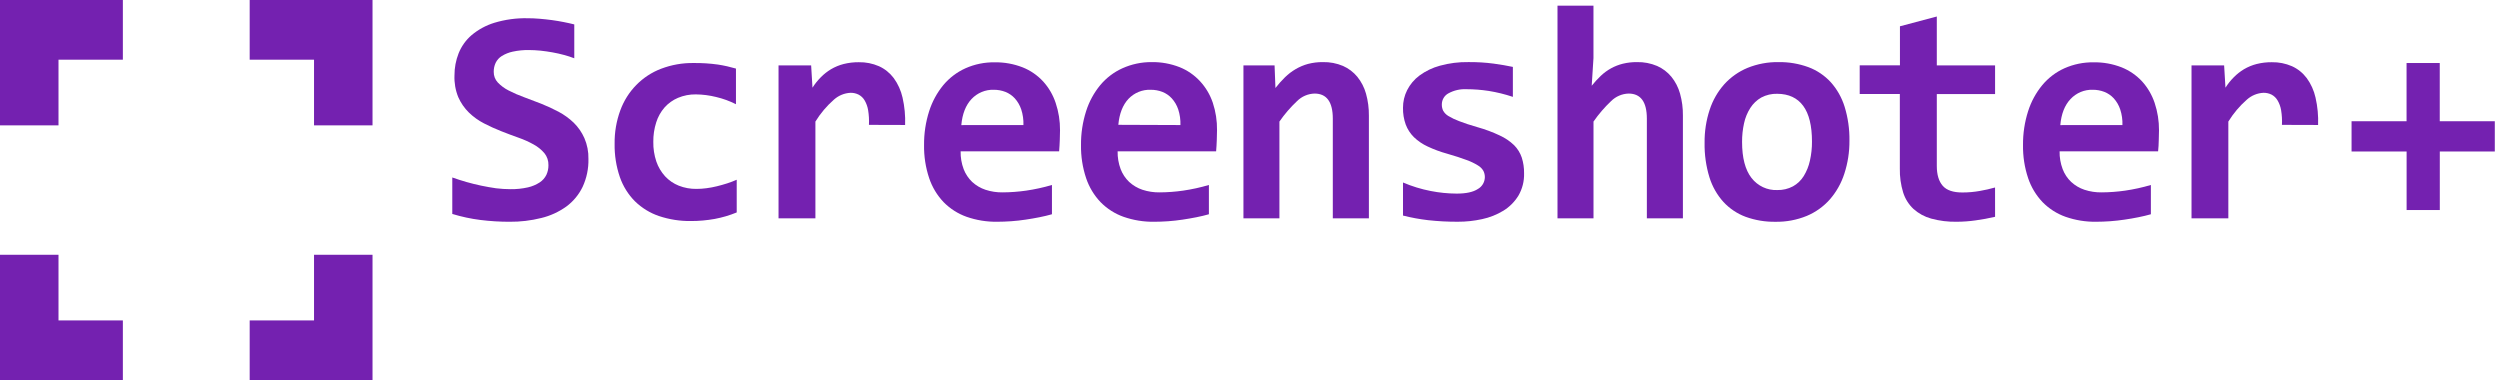
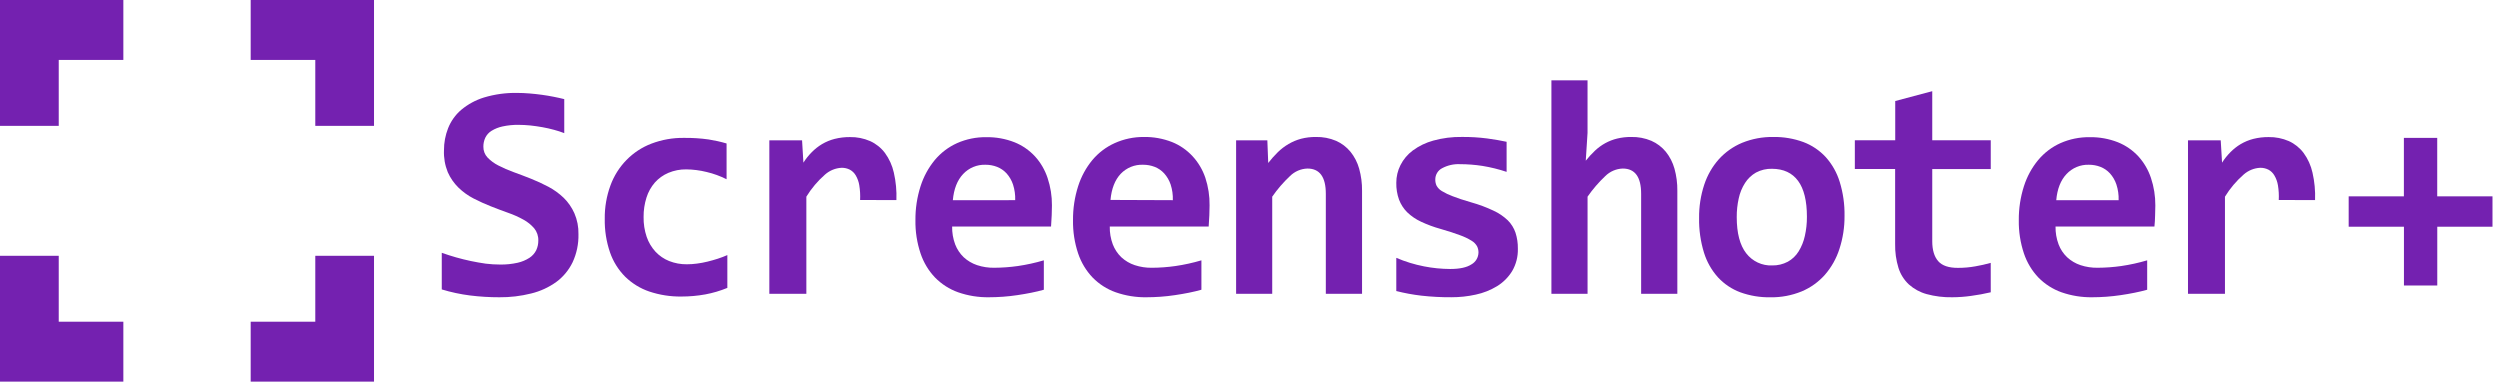
- <svg xmlns="http://www.w3.org/2000/svg" width="250" height="38" viewBox="0 0 250 38" fill="none">
-   <path d="M58.843 15.892C58.866 16.858 58.666 17.817 58.261 18.69C57.883 19.471 57.324 20.145 56.632 20.654C55.876 21.195 55.027 21.584 54.129 21.8C53.096 22.059 52.035 22.185 50.971 22.176C49.99 22.178 49.011 22.117 48.037 21.996C47.086 21.876 46.147 21.674 45.229 21.394V17.747C45.681 17.908 46.15 18.059 46.643 18.2C47.136 18.341 47.629 18.461 48.127 18.567C48.624 18.674 49.117 18.755 49.608 18.828C50.082 18.886 50.559 18.916 51.037 18.917C51.628 18.927 52.217 18.867 52.794 18.737C53.213 18.643 53.612 18.474 53.974 18.239C54.256 18.053 54.485 17.794 54.637 17.489C54.777 17.188 54.848 16.858 54.844 16.525C54.858 16.084 54.714 15.653 54.438 15.314C54.136 14.962 53.773 14.669 53.368 14.449C52.884 14.179 52.379 13.953 51.857 13.771C51.293 13.571 50.716 13.354 50.131 13.123C49.543 12.892 48.967 12.631 48.405 12.341C47.852 12.058 47.342 11.692 46.893 11.257C46.444 10.817 46.082 10.294 45.826 9.715C45.545 9.025 45.416 8.281 45.448 7.534C45.445 6.782 45.585 6.036 45.859 5.338C46.141 4.632 46.587 4.006 47.159 3.515C47.828 2.954 48.6 2.535 49.429 2.28C50.511 1.953 51.637 1.799 52.766 1.824C53.151 1.824 53.55 1.842 53.968 1.876C54.387 1.91 54.801 1.957 55.207 2.011C55.613 2.066 56.008 2.134 56.386 2.209C56.764 2.285 57.112 2.36 57.428 2.441V5.828C57.094 5.699 56.753 5.589 56.407 5.497C56.034 5.395 55.648 5.308 55.25 5.237C54.852 5.165 54.451 5.108 54.048 5.065C53.644 5.026 53.261 5.005 52.899 5.005C52.353 4.995 51.808 5.048 51.275 5.164C50.89 5.245 50.521 5.392 50.184 5.599C49.918 5.762 49.703 6 49.564 6.284C49.434 6.566 49.368 6.874 49.373 7.185C49.366 7.58 49.512 7.962 49.779 8.248C50.091 8.574 50.455 8.844 50.856 9.045C51.347 9.3 51.853 9.521 52.373 9.707C52.94 9.912 53.52 10.133 54.114 10.369C54.708 10.606 55.289 10.874 55.855 11.174C56.409 11.468 56.92 11.838 57.374 12.273C57.82 12.712 58.181 13.232 58.437 13.808C58.721 14.463 58.86 15.175 58.843 15.892Z" fill="#7421B0" />
-   <path d="M73.672 21.243C72.964 21.535 72.228 21.752 71.476 21.892C70.692 22.033 69.898 22.104 69.102 22.103C68.015 22.119 66.933 21.95 65.9 21.605C65.002 21.301 64.181 20.798 63.497 20.131C62.82 19.451 62.303 18.622 61.986 17.708C61.619 16.635 61.441 15.504 61.462 14.368C61.447 13.232 61.639 12.104 62.029 11.041C62.377 10.087 62.921 9.221 63.626 8.502C64.331 7.783 65.18 7.227 66.114 6.873C67.15 6.48 68.248 6.286 69.352 6.302C70.173 6.292 70.994 6.344 71.808 6.458C72.412 6.552 73.009 6.686 73.596 6.857V10.421C72.964 10.102 72.298 9.86 71.612 9.699C70.948 9.534 70.268 9.446 69.584 9.439C68.972 9.429 68.364 9.547 67.797 9.785C67.286 10.001 66.827 10.329 66.454 10.746C66.076 11.181 65.792 11.691 65.619 12.245C65.421 12.869 65.324 13.522 65.331 14.178C65.318 14.849 65.421 15.517 65.634 16.152C65.823 16.703 66.123 17.208 66.513 17.635C66.895 18.044 67.36 18.362 67.876 18.567C68.44 18.789 69.041 18.899 69.646 18.89C69.979 18.89 70.311 18.867 70.641 18.823C70.994 18.778 71.343 18.713 71.688 18.627C72.038 18.541 72.383 18.445 72.722 18.335C73.062 18.226 73.379 18.104 73.672 17.973V21.243Z" fill="#7421B0" />
-   <path d="M86.895 12.487C86.919 11.998 86.892 11.508 86.814 11.026C86.758 10.675 86.638 10.338 86.459 10.033C86.316 9.79 86.109 9.592 85.861 9.462C85.61 9.337 85.332 9.274 85.052 9.28C84.446 9.309 83.867 9.545 83.408 9.95C82.68 10.585 82.051 11.329 81.541 12.156V21.832H77.854V6.542H81.115L81.248 8.769C81.486 8.392 81.765 8.042 82.08 7.727C82.386 7.416 82.729 7.146 83.101 6.922C83.496 6.69 83.921 6.514 84.363 6.401C84.86 6.277 85.37 6.217 85.882 6.222C86.573 6.208 87.258 6.344 87.894 6.62C88.475 6.882 88.982 7.289 89.37 7.803C89.796 8.387 90.098 9.055 90.256 9.765C90.46 10.66 90.546 11.579 90.511 12.498L86.895 12.487Z" fill="#7421B0" />
-   <path d="M106.002 13.026C106.002 13.276 105.994 13.602 105.979 14.003C105.963 14.404 105.943 14.784 105.912 15.131H96.062C96.05 15.737 96.152 16.341 96.363 16.908C96.55 17.396 96.843 17.836 97.218 18.195C97.603 18.547 98.055 18.813 98.546 18.976C99.101 19.159 99.681 19.247 100.264 19.237C101.047 19.233 101.828 19.175 102.603 19.065C103.479 18.938 104.345 18.748 105.195 18.497V21.425C104.812 21.535 104.394 21.634 103.941 21.725C103.488 21.815 103.026 21.895 102.555 21.964C102.085 22.035 101.607 22.09 101.125 22.123C100.642 22.157 100.175 22.175 99.723 22.175C98.682 22.192 97.645 22.024 96.659 21.68C95.795 21.374 95.01 20.873 94.361 20.214C93.711 19.532 93.218 18.712 92.916 17.812C92.561 16.747 92.388 15.628 92.406 14.503C92.395 13.353 92.568 12.21 92.916 11.116C93.22 10.163 93.7 9.279 94.331 8.511C94.938 7.786 95.697 7.21 96.552 6.826C97.47 6.419 98.462 6.217 99.463 6.232C100.422 6.215 101.375 6.387 102.271 6.737C103.046 7.047 103.743 7.527 104.314 8.144C104.876 8.763 105.303 9.496 105.568 10.296C105.862 11.174 106.009 12.097 106.002 13.026V13.026ZM102.343 12.505C102.361 11.975 102.287 11.445 102.123 10.942C101.986 10.533 101.768 10.156 101.482 9.837C101.219 9.551 100.896 9.329 100.538 9.188C100.168 9.046 99.776 8.975 99.381 8.977C98.966 8.964 98.554 9.039 98.17 9.199C97.786 9.359 97.439 9.599 97.152 9.905C96.573 10.52 96.233 11.388 96.131 12.51L102.343 12.505Z" fill="#7421B0" />
-   <path d="M121.702 13.026C121.702 13.276 121.694 13.602 121.679 14.003C121.663 14.404 121.643 14.785 121.612 15.131H111.762C111.75 15.738 111.852 16.341 112.063 16.908C112.25 17.397 112.543 17.837 112.918 18.195C113.303 18.547 113.755 18.813 114.246 18.977C114.801 19.159 115.382 19.247 115.965 19.237C116.746 19.233 117.527 19.176 118.301 19.065C119.176 18.938 120.041 18.748 120.89 18.497V21.425C120.507 21.535 120.089 21.635 119.636 21.725C119.183 21.815 118.721 21.895 118.25 21.965C117.777 22.035 117.302 22.09 116.82 22.124C116.337 22.157 115.87 22.176 115.418 22.176C114.376 22.192 113.34 22.025 112.354 21.681C111.49 21.375 110.704 20.874 110.056 20.214C109.406 19.532 108.913 18.712 108.611 17.812C108.256 16.747 108.083 15.628 108.1 14.503C108.09 13.354 108.263 12.21 108.611 11.117C108.913 10.163 109.394 9.278 110.026 8.511C110.632 7.787 111.39 7.211 112.244 6.826C113.16 6.414 114.151 6.204 115.153 6.211C116.112 6.195 117.065 6.366 117.961 6.716C118.735 7.026 119.433 7.506 120.004 8.123C120.574 8.74 121.009 9.474 121.28 10.275C121.573 11.161 121.716 12.091 121.702 13.026V13.026ZM118.043 12.505C118.061 11.975 117.987 11.446 117.823 10.942C117.686 10.532 117.467 10.156 117.18 9.838C116.918 9.551 116.596 9.329 116.238 9.189C115.867 9.046 115.474 8.975 115.079 8.978C114.667 8.961 114.256 9.032 113.873 9.187C113.49 9.342 113.143 9.577 112.855 9.877C112.276 10.491 111.935 11.36 111.833 12.482L118.043 12.505Z" fill="#7421B0" />
-   <path d="M133.281 21.832V11.87C133.281 10.195 132.671 9.357 131.453 9.356C130.799 9.375 130.175 9.643 129.706 10.109C129.049 10.726 128.458 11.412 127.942 12.156V21.832H124.344V6.542H127.457L127.544 8.801C127.837 8.423 128.155 8.065 128.496 7.73C128.819 7.414 129.178 7.14 129.566 6.912C129.955 6.684 130.371 6.509 130.804 6.391C131.291 6.266 131.791 6.205 132.293 6.211C132.981 6.195 133.666 6.326 134.302 6.594C134.854 6.838 135.344 7.209 135.732 7.678C136.132 8.173 136.427 8.747 136.6 9.364C136.8 10.08 136.897 10.823 136.889 11.568V21.832H133.281Z" fill="#7421B0" />
-   <path d="M152.407 17.333C152.43 18.117 152.234 18.891 151.841 19.566C151.463 20.181 150.947 20.697 150.337 21.071C149.679 21.47 148.961 21.755 148.212 21.913C147.415 22.089 146.602 22.176 145.787 22.173C144.791 22.179 143.797 22.127 142.807 22.017C141.962 21.919 141.125 21.765 140.3 21.556V18.25C141.19 18.631 142.117 18.915 143.065 19.099C143.922 19.268 144.793 19.356 145.667 19.36C146.611 19.36 147.316 19.209 147.783 18.901C147.993 18.785 148.168 18.614 148.292 18.405C148.415 18.197 148.482 17.959 148.486 17.716C148.487 17.496 148.436 17.278 148.337 17.083C148.202 16.855 148.011 16.667 147.783 16.536C147.422 16.315 147.04 16.134 146.642 15.994C146.148 15.806 145.504 15.598 144.709 15.368C144.044 15.185 143.395 14.946 142.769 14.652C142.261 14.42 141.795 14.103 141.39 13.714C141.032 13.36 140.753 12.931 140.573 12.456C140.381 11.919 140.288 11.35 140.3 10.778C140.297 10.166 140.439 9.562 140.713 9.017C141.006 8.438 141.428 7.938 141.944 7.555C142.561 7.104 143.253 6.77 143.987 6.571C144.919 6.314 145.883 6.192 146.849 6.209C147.687 6.202 148.525 6.252 149.356 6.36C150.081 6.459 150.727 6.571 151.287 6.691V9.687C150.5 9.423 149.694 9.225 148.876 9.093C148.137 8.979 147.39 8.921 146.642 8.921C146.021 8.89 145.404 9.03 144.855 9.327C144.651 9.432 144.48 9.594 144.361 9.793C144.243 9.993 144.181 10.222 144.183 10.455C144.179 10.669 144.225 10.88 144.316 11.072C144.44 11.288 144.616 11.467 144.827 11.594C145.173 11.802 145.538 11.976 145.917 12.115C146.383 12.3 147 12.504 147.768 12.724C148.525 12.935 149.263 13.211 149.974 13.547C150.502 13.787 150.987 14.114 151.409 14.517C151.754 14.863 152.016 15.285 152.175 15.752C152.338 16.262 152.416 16.796 152.407 17.333V17.333Z" fill="#7421B0" />
-   <path d="M164.686 21.832V11.87C164.686 10.195 164.077 9.357 162.858 9.356C162.204 9.376 161.581 9.644 161.111 10.109C160.456 10.727 159.866 11.413 159.35 12.156V21.832H155.75V0.568H159.347V5.805L159.171 8.574C159.455 8.22 159.762 7.885 160.09 7.574C160.399 7.283 160.742 7.032 161.111 6.829C161.484 6.625 161.88 6.471 162.291 6.37C162.75 6.26 163.221 6.206 163.693 6.211C164.383 6.194 165.069 6.325 165.707 6.594C166.261 6.837 166.751 7.208 167.14 7.678C167.539 8.173 167.834 8.747 168.005 9.364C168.204 10.08 168.301 10.823 168.291 11.568V21.832H164.686Z" fill="#7421B0" />
-   <path d="M184.944 14.068C184.954 15.191 184.781 16.307 184.433 17.372C184.128 18.319 183.636 19.192 182.988 19.938C182.348 20.659 181.557 21.224 180.675 21.592C179.681 21.998 178.617 22.197 177.547 22.178C176.533 22.195 175.524 22.028 174.567 21.683C173.724 21.371 172.964 20.862 172.346 20.198C171.707 19.491 171.228 18.649 170.944 17.731C170.602 16.614 170.438 15.447 170.459 14.277C170.446 13.152 170.618 12.032 170.97 10.966C171.279 10.024 171.776 9.158 172.43 8.423C173.078 7.712 173.87 7.154 174.751 6.789C175.737 6.39 176.79 6.194 177.851 6.211C178.87 6.194 179.884 6.366 180.843 6.716C181.689 7.032 182.451 7.544 183.07 8.212C183.706 8.921 184.182 9.764 184.464 10.682C184.8 11.777 184.962 12.921 184.944 14.068ZM181.198 14.16C181.198 12.572 180.905 11.381 180.32 10.585C179.734 9.79 178.871 9.388 177.731 9.379C177.173 9.362 176.62 9.491 176.125 9.754C175.683 10.006 175.308 10.364 175.032 10.796C174.734 11.262 174.522 11.78 174.406 12.323C174.27 12.935 174.204 13.561 174.207 14.188C174.207 15.784 174.521 16.986 175.149 17.794C175.455 18.19 175.849 18.506 176.297 18.716C176.746 18.927 177.237 19.026 177.731 19.005C178.275 19.018 178.813 18.891 179.296 18.635C179.734 18.393 180.104 18.041 180.371 17.611C180.663 17.137 180.873 16.616 180.991 16.069C181.133 15.442 181.203 14.8 181.198 14.157V14.16Z" fill="#7421B0" />
-   <path d="M199.508 21.68C198.859 21.831 198.205 21.951 197.547 22.04C196.926 22.128 196.3 22.173 195.673 22.175C194.811 22.193 193.952 22.087 193.119 21.86C192.465 21.681 191.86 21.352 191.35 20.896C190.871 20.448 190.515 19.881 190.316 19.25C190.08 18.477 189.968 17.672 189.984 16.863V9.402H185.97V6.536H189.994V2.628L193.681 1.651V6.541H199.508V9.407H193.681V16.598C193.681 17.466 193.878 18.126 194.271 18.577C194.664 19.029 195.323 19.252 196.247 19.247C196.826 19.248 197.403 19.198 197.973 19.096C198.489 19.007 199.001 18.892 199.505 18.749L199.508 21.68Z" fill="#7421B0" />
-   <path d="M215.9 13.026C215.9 13.276 215.892 13.602 215.877 14.003C215.877 14.404 215.841 14.784 215.81 15.131H205.96C205.948 15.738 206.052 16.341 206.264 16.908C206.449 17.398 206.742 17.838 207.119 18.195C207.502 18.547 207.954 18.814 208.444 18.976C208.999 19.159 209.579 19.247 210.162 19.237C210.945 19.233 211.726 19.175 212.501 19.065C213.375 18.938 214.24 18.748 215.088 18.497V21.425C214.705 21.535 214.289 21.634 213.834 21.725C213.38 21.816 212.92 21.897 212.45 21.964C211.98 22.032 211.5 22.09 211.018 22.123C210.535 22.157 210.07 22.175 209.619 22.175C208.577 22.192 207.54 22.024 206.555 21.68C205.69 21.374 204.905 20.873 204.257 20.214C203.607 19.531 203.114 18.711 202.812 17.812C202.456 16.747 202.284 15.628 202.301 14.503C202.291 13.353 202.463 12.21 202.812 11.116C203.115 10.163 203.596 9.278 204.229 8.511C204.834 7.786 205.593 7.209 206.447 6.826C207.366 6.419 208.359 6.217 209.361 6.232C210.32 6.215 211.273 6.387 212.169 6.737C212.943 7.048 213.64 7.528 214.212 8.144C214.772 8.764 215.199 9.497 215.466 10.296C215.759 11.175 215.906 12.098 215.9 13.026ZM212.243 12.505C212.262 11.975 212.187 11.445 212.021 10.942C211.885 10.532 211.667 10.156 211.38 9.837C211.118 9.551 210.795 9.329 210.436 9.188C210.066 9.046 209.674 8.974 209.279 8.977C208.865 8.964 208.452 9.039 208.069 9.199C207.685 9.359 207.339 9.599 207.053 9.905C206.47 10.52 206.128 11.39 206.031 12.51L212.243 12.505Z" fill="#7421B0" />
-   <path d="M228.194 12.487C228.219 11.998 228.191 11.508 228.112 11.026C228.055 10.674 227.933 10.337 227.752 10.033C227.609 9.79 227.403 9.593 227.157 9.462C226.904 9.337 226.626 9.275 226.345 9.28C225.739 9.309 225.16 9.545 224.701 9.95C223.973 10.585 223.344 11.329 222.834 12.156V21.832H219.152V6.542H222.413L222.546 8.769C222.784 8.392 223.063 8.042 223.378 7.727C223.684 7.416 224.027 7.146 224.399 6.922C224.794 6.69 225.219 6.515 225.661 6.401C226.158 6.277 226.668 6.217 227.18 6.222C227.871 6.208 228.558 6.344 229.194 6.62C229.775 6.882 230.281 7.289 230.668 7.803C231.095 8.386 231.397 9.054 231.554 9.765C231.759 10.66 231.844 11.579 231.809 12.498L228.194 12.487Z" fill="#7421B0" />
-   <path d="M243.98 15.149V21.003H240.661V15.149H235.156V12.124H240.656V6.302H243.975V12.124H249.48V15.149H243.98Z" fill="#7421B0" />
+ <svg xmlns="http://www.w3.org/2000/svg" width="249" height="38" viewBox="0 0 249 38" fill="none">
+   <path d="M57.614 23.324C57.637 24.29 57.438 25.248 57.032 26.122C56.654 26.902 56.095 27.577 55.403 28.086C54.648 28.627 53.798 29.015 52.901 29.232C51.867 29.491 50.806 29.617 49.742 29.607C48.762 29.609 47.782 29.549 46.809 29.428C45.858 29.307 44.918 29.106 44 28.826V25.178C44.452 25.34 44.922 25.491 45.414 25.632C45.907 25.773 46.4 25.892 46.898 25.999C47.396 26.106 47.889 26.187 48.379 26.26C48.853 26.318 49.331 26.348 49.809 26.348C50.399 26.359 50.989 26.298 51.565 26.168C51.984 26.074 52.383 25.906 52.745 25.671C53.027 25.485 53.256 25.226 53.409 24.921C53.549 24.619 53.62 24.29 53.616 23.957C53.63 23.516 53.485 23.085 53.21 22.745C52.907 22.393 52.545 22.1 52.14 21.88C51.656 21.611 51.15 21.384 50.628 21.203C50.064 21.002 49.487 20.786 48.902 20.554C48.315 20.323 47.738 20.062 47.176 19.773C46.623 19.489 46.114 19.124 45.665 18.689C45.216 18.249 44.853 17.726 44.597 17.147C44.317 16.457 44.188 15.712 44.22 14.966C44.217 14.214 44.356 13.468 44.631 12.77C44.912 12.063 45.358 11.437 45.93 10.946C46.6 10.386 47.371 9.966 48.2 9.711C49.283 9.385 50.408 9.231 51.537 9.255C51.923 9.255 52.321 9.274 52.74 9.308C53.159 9.341 53.572 9.388 53.978 9.443C54.384 9.498 54.78 9.565 55.158 9.641C55.536 9.717 55.883 9.792 56.2 9.873V13.26C55.865 13.131 55.524 13.02 55.178 12.929C54.805 12.826 54.42 12.739 54.022 12.668C53.623 12.597 53.222 12.54 52.819 12.496C52.416 12.457 52.033 12.436 51.67 12.436C51.125 12.426 50.58 12.479 50.046 12.595C49.661 12.677 49.293 12.824 48.956 13.03C48.69 13.194 48.474 13.432 48.336 13.716C48.205 13.997 48.14 14.306 48.144 14.617C48.138 15.012 48.283 15.393 48.55 15.68C48.862 16.006 49.227 16.276 49.627 16.477C50.118 16.731 50.625 16.952 51.144 17.139C51.711 17.344 52.291 17.564 52.885 17.8C53.479 18.037 54.061 18.306 54.627 18.605C55.18 18.899 55.691 19.269 56.146 19.705C56.592 20.143 56.952 20.664 57.208 21.239C57.493 21.895 57.631 22.607 57.614 23.324Z" fill="#7421B0" />
+   <path d="M72.444 28.674C71.735 28.966 70.999 29.184 70.248 29.323C69.464 29.465 68.669 29.535 67.873 29.534C66.786 29.55 65.704 29.382 64.671 29.037C63.773 28.733 62.953 28.229 62.269 27.562C61.591 26.882 61.074 26.053 60.757 25.139C60.39 24.066 60.213 22.936 60.234 21.799C60.218 20.664 60.41 19.536 60.8 18.473C61.148 17.519 61.693 16.653 62.398 15.934C63.103 15.214 63.951 14.659 64.886 14.304C65.921 13.912 67.019 13.718 68.123 13.734C68.945 13.723 69.766 13.776 70.58 13.89C71.183 13.984 71.78 14.117 72.367 14.289V17.852C71.735 17.534 71.07 17.292 70.383 17.131C69.719 16.965 69.039 16.878 68.356 16.87C67.743 16.861 67.135 16.979 66.568 17.217C66.057 17.433 65.598 17.761 65.225 18.178C64.848 18.613 64.563 19.123 64.39 19.676C64.193 20.3 64.095 20.953 64.102 21.609C64.09 22.28 64.192 22.949 64.406 23.584C64.595 24.135 64.894 24.64 65.284 25.066C65.666 25.475 66.132 25.794 66.647 25.999C67.212 26.221 67.812 26.331 68.417 26.322C68.75 26.322 69.083 26.299 69.413 26.254C69.765 26.21 70.115 26.144 70.46 26.059C70.809 25.973 71.154 25.877 71.494 25.767C71.833 25.658 72.15 25.535 72.444 25.405V28.674Z" fill="#7421B0" />
+   <path d="M85.667 19.919C85.691 19.43 85.663 18.94 85.585 18.457C85.53 18.106 85.409 17.769 85.23 17.465C85.087 17.221 84.88 17.023 84.633 16.894C84.381 16.768 84.104 16.706 83.823 16.712C83.217 16.741 82.638 16.977 82.179 17.381C81.451 18.016 80.822 18.76 80.313 19.588V29.264H76.626V13.974H79.886L80.019 16.201C80.258 15.823 80.537 15.474 80.851 15.159C81.157 14.848 81.5 14.577 81.873 14.354C82.267 14.121 82.692 13.946 83.134 13.833C83.631 13.709 84.141 13.649 84.653 13.653C85.344 13.64 86.029 13.776 86.665 14.052C87.246 14.314 87.754 14.721 88.141 15.235C88.567 15.818 88.869 16.486 89.027 17.196C89.232 18.091 89.318 19.011 89.282 19.929L85.667 19.919Z" fill="#7421B0" />
+   <path d="M104.773 20.458C104.773 20.708 104.765 21.033 104.75 21.434C104.735 21.836 104.714 22.216 104.684 22.563H94.833C94.821 23.169 94.923 23.772 95.134 24.339C95.322 24.828 95.614 25.268 95.99 25.626C96.374 25.978 96.826 26.244 97.317 26.408C97.872 26.591 98.453 26.679 99.036 26.668C99.818 26.664 100.6 26.607 101.375 26.497C102.25 26.369 103.116 26.18 103.966 25.928V28.857C103.583 28.966 103.165 29.066 102.713 29.156C102.26 29.247 101.798 29.327 101.326 29.396C100.856 29.466 100.379 29.521 99.896 29.555C99.414 29.589 98.947 29.607 98.495 29.607C97.453 29.623 96.416 29.456 95.431 29.112C94.566 28.806 93.781 28.304 93.133 27.645C92.483 26.964 91.989 26.143 91.688 25.243C91.332 24.179 91.159 23.059 91.177 21.935C91.166 20.785 91.339 19.641 91.688 18.548C91.991 17.595 92.471 16.711 93.102 15.943C93.709 15.218 94.468 14.642 95.323 14.257C96.241 13.851 97.234 13.649 98.234 13.663C99.193 13.647 100.147 13.818 101.043 14.169C101.817 14.478 102.514 14.959 103.085 15.575C103.648 16.194 104.075 16.928 104.339 17.727C104.634 18.606 104.78 19.529 104.773 20.458ZM101.114 19.936C101.133 19.406 101.058 18.877 100.895 18.373C100.758 17.964 100.539 17.588 100.254 17.269C99.991 16.983 99.668 16.761 99.309 16.62C98.939 16.478 98.547 16.406 98.152 16.409C97.738 16.395 97.325 16.471 96.941 16.63C96.557 16.79 96.21 17.031 95.923 17.337C95.345 17.951 95.004 18.82 94.902 19.942L101.114 19.936Z" fill="#7421B0" />
+   <path d="M120.473 20.458C120.473 20.708 120.465 21.034 120.45 21.435C120.435 21.836 120.414 22.216 120.384 22.563H110.533C110.521 23.169 110.623 23.773 110.834 24.34C111.022 24.828 111.314 25.268 111.69 25.627C112.074 25.979 112.526 26.245 113.018 26.408C113.572 26.591 114.153 26.679 114.736 26.669C115.518 26.665 116.298 26.607 117.072 26.497C117.947 26.37 118.812 26.18 119.661 25.929V28.857C119.278 28.966 118.86 29.066 118.407 29.157C117.955 29.247 117.493 29.327 117.021 29.396C116.549 29.467 116.074 29.521 115.591 29.555C115.109 29.589 114.641 29.607 114.189 29.607C113.148 29.624 112.111 29.456 111.126 29.112C110.261 28.807 109.475 28.305 108.828 27.646C108.178 26.964 107.684 26.144 107.382 25.244C107.027 24.179 106.854 23.06 106.872 21.935C106.861 20.785 107.034 19.642 107.382 18.548C107.685 17.595 108.165 16.71 108.797 15.943C109.404 15.219 110.162 14.643 111.016 14.258C111.932 13.845 112.923 13.636 113.924 13.643C114.883 13.626 115.837 13.798 116.733 14.148C117.507 14.458 118.204 14.938 118.775 15.555C119.346 16.172 119.781 16.905 120.052 17.707C120.344 18.593 120.487 19.523 120.473 20.458ZM116.814 19.937C116.833 19.407 116.758 18.877 116.595 18.374C116.457 17.964 116.238 17.588 115.951 17.269C115.69 16.983 115.367 16.761 115.009 16.62C114.639 16.478 114.246 16.406 113.85 16.409C113.438 16.392 113.028 16.464 112.645 16.618C112.262 16.773 111.915 17.008 111.626 17.308C111.047 17.923 110.707 18.791 110.605 19.913L116.814 19.937Z" fill="#7421B0" />
+   <path d="M132.052 29.264V19.301C132.052 17.627 131.443 16.789 130.224 16.787C129.57 16.806 128.947 17.075 128.478 17.54C127.821 18.158 127.229 18.844 126.713 19.588V29.264H123.116V13.974H126.228L126.315 16.233C126.609 15.854 126.927 15.496 127.267 15.162C127.59 14.846 127.95 14.571 128.337 14.344C128.726 14.116 129.142 13.941 129.575 13.823C130.062 13.697 130.562 13.637 131.064 13.643C131.753 13.627 132.437 13.757 133.073 14.026C133.626 14.27 134.115 14.64 134.503 15.11C134.903 15.604 135.199 16.178 135.371 16.795C135.571 17.512 135.669 18.254 135.66 18.999V29.264H132.052Z" fill="#7421B0" />
+   <path d="M151.179 24.765C151.202 25.549 151.005 26.323 150.612 26.997C150.234 27.613 149.719 28.129 149.108 28.503C148.451 28.902 147.733 29.186 146.984 29.344C146.187 29.52 145.374 29.608 144.558 29.605C143.563 29.611 142.568 29.559 141.578 29.449C140.734 29.351 139.896 29.197 139.071 28.988V25.681C139.961 26.062 140.888 26.347 141.836 26.531C142.694 26.7 143.565 26.787 144.438 26.791C145.383 26.791 146.088 26.64 146.555 26.333C146.764 26.216 146.94 26.045 147.063 25.837C147.186 25.629 147.253 25.391 147.257 25.147C147.259 24.927 147.208 24.71 147.109 24.514C146.973 24.287 146.782 24.099 146.555 23.967C146.194 23.747 145.811 23.565 145.413 23.425C144.92 23.238 144.276 23.029 143.481 22.8C142.815 22.617 142.166 22.377 141.54 22.084C141.033 21.851 140.567 21.534 140.161 21.146C139.803 20.791 139.525 20.362 139.344 19.887C139.152 19.35 139.06 18.781 139.071 18.21C139.069 17.597 139.211 16.993 139.485 16.449C139.777 15.87 140.199 15.37 140.715 14.987C141.332 14.535 142.024 14.202 142.758 14.002C143.691 13.745 144.654 13.623 145.62 13.64C146.458 13.633 147.296 13.684 148.128 13.791C148.853 13.89 149.499 14.002 150.058 14.122V17.118C149.271 16.855 148.465 16.656 147.648 16.524C146.908 16.41 146.161 16.353 145.413 16.352C144.793 16.321 144.175 16.462 143.626 16.759C143.422 16.864 143.251 17.026 143.133 17.225C143.014 17.424 142.952 17.654 142.955 17.887C142.951 18.1 142.996 18.312 143.087 18.504C143.211 18.719 143.387 18.899 143.598 19.025C143.945 19.234 144.31 19.408 144.688 19.546C145.155 19.732 145.772 19.935 146.539 20.156C147.296 20.367 148.034 20.642 148.746 20.979C149.273 21.218 149.758 21.546 150.18 21.948C150.526 22.294 150.788 22.717 150.946 23.183C151.109 23.693 151.188 24.228 151.179 24.765Z" fill="#7421B0" />
+   <path d="M163.457 29.264V19.301C163.457 17.627 162.848 16.789 161.629 16.787C160.975 16.807 160.353 17.076 159.883 17.54C159.227 18.159 158.637 18.845 158.121 19.588V29.264H154.521V8H158.119V13.236L157.942 16.006C158.226 15.651 158.533 15.317 158.862 15.005C159.17 14.714 159.513 14.464 159.883 14.26C160.255 14.056 160.652 13.902 161.062 13.802C161.522 13.691 161.992 13.638 162.464 13.643C163.155 13.626 163.841 13.756 164.479 14.026C165.032 14.269 165.523 14.64 165.911 15.11C166.31 15.605 166.605 16.178 166.777 16.795C166.976 17.512 167.072 18.254 167.063 18.999V29.264H163.457Z" fill="#7421B0" />
+   <path d="M183.715 21.5C183.725 22.622 183.552 23.739 183.204 24.803C182.9 25.751 182.408 26.624 181.759 27.37C181.119 28.09 180.329 28.656 179.446 29.024C178.452 29.43 177.389 29.629 176.318 29.61C175.304 29.627 174.295 29.459 173.339 29.115C172.495 28.802 171.735 28.294 171.117 27.63C170.478 26.923 170 26.08 169.716 25.163C169.373 24.046 169.209 22.879 169.23 21.709C169.217 20.583 169.39 19.464 169.741 18.397C170.051 17.456 170.548 16.59 171.202 15.854C171.849 15.144 172.641 14.586 173.522 14.221C174.508 13.822 175.562 13.626 176.622 13.643C177.641 13.626 178.655 13.797 179.615 14.148C180.46 14.464 181.222 14.976 181.841 15.643C182.478 16.352 182.954 17.195 183.235 18.113C183.572 19.209 183.734 20.352 183.715 21.5ZM179.969 21.591C179.969 20.004 179.677 18.812 179.091 18.017C178.506 17.221 177.643 16.819 176.502 16.811C175.944 16.794 175.391 16.923 174.896 17.186C174.454 17.438 174.079 17.795 173.803 18.228C173.506 18.694 173.294 19.211 173.178 19.755C173.042 20.366 172.975 20.992 172.979 21.62C172.979 23.216 173.293 24.418 173.921 25.226C174.226 25.621 174.62 25.938 175.069 26.148C175.517 26.359 176.009 26.458 176.502 26.437C177.046 26.45 177.584 26.322 178.067 26.067C178.505 25.825 178.876 25.473 179.142 25.043C179.434 24.569 179.644 24.047 179.763 23.501C179.905 22.874 179.974 22.232 179.969 21.589V21.591Z" fill="#7421B0" />
+   <path d="M198.279 29.112C197.63 29.263 196.977 29.383 196.318 29.471C195.697 29.559 195.071 29.605 194.444 29.607C193.583 29.624 192.723 29.518 191.891 29.292C191.236 29.113 190.631 28.783 190.121 28.328C189.643 27.88 189.286 27.312 189.087 26.681C188.851 25.909 188.739 25.103 188.755 24.295V16.834H184.742V13.968H188.765V10.06L192.452 9.083V13.973H198.279V16.839H192.452V24.029C192.452 24.898 192.649 25.558 193.042 26.009C193.435 26.461 194.094 26.684 195.018 26.679C195.597 26.68 196.175 26.63 196.744 26.527C197.261 26.439 197.772 26.323 198.276 26.181L198.279 29.112Z" fill="#7421B0" />
+   <path d="M214.671 20.458C214.671 20.708 214.663 21.033 214.648 21.434C214.648 21.836 214.612 22.216 214.582 22.563H204.731C204.72 23.169 204.823 23.772 205.035 24.339C205.22 24.829 205.513 25.269 205.89 25.626C206.273 25.979 206.725 26.245 207.215 26.408C207.77 26.591 208.351 26.679 208.934 26.668C209.716 26.664 210.498 26.607 211.273 26.497C212.147 26.369 213.011 26.18 213.859 25.928V28.857C213.476 28.966 213.06 29.065 212.605 29.156C212.151 29.248 211.691 29.328 211.222 29.396C210.752 29.464 210.272 29.521 209.789 29.555C209.307 29.589 208.842 29.607 208.39 29.607C207.348 29.623 206.312 29.456 205.326 29.112C204.462 28.806 203.676 28.304 203.028 27.645C202.379 26.963 201.885 26.143 201.583 25.243C201.228 24.179 201.055 23.059 201.072 21.935C201.062 20.785 201.234 19.641 201.583 18.548C201.886 17.594 202.367 16.71 203 15.943C203.606 15.217 204.364 14.641 205.219 14.257C206.138 13.851 207.131 13.649 208.132 13.663C209.091 13.647 210.045 13.818 210.941 14.169C211.714 14.479 212.412 14.959 212.983 15.575C213.544 16.196 213.971 16.929 214.237 17.727C214.53 18.606 214.677 19.529 214.671 20.458ZM211.015 19.937C211.034 19.406 210.958 18.877 210.793 18.373C210.657 17.964 210.438 17.587 210.152 17.269C209.889 16.982 209.566 16.761 209.207 16.62C208.838 16.477 208.445 16.406 208.05 16.409C207.636 16.395 207.224 16.471 206.84 16.631C206.457 16.79 206.11 17.031 205.824 17.337C205.242 17.951 204.9 18.822 204.803 19.942L211.015 19.937Z" fill="#7421B0" />
+   <path d="M226.965 19.919C226.99 19.43 226.963 18.94 226.883 18.457C226.826 18.106 226.704 17.769 226.523 17.465C226.381 17.222 226.175 17.024 225.928 16.894C225.675 16.769 225.397 16.707 225.116 16.712C224.51 16.741 223.931 16.977 223.472 17.381C222.744 18.016 222.115 18.76 221.606 19.588V29.264H217.924V13.974H221.184L221.317 16.201C221.556 15.823 221.835 15.474 222.149 15.159C222.455 14.848 222.798 14.577 223.171 14.354C223.566 14.122 223.99 13.947 224.432 13.833C224.929 13.709 225.44 13.649 225.951 13.653C226.643 13.64 227.329 13.776 227.966 14.052C228.546 14.314 229.053 14.721 229.439 15.235C229.866 15.818 230.168 16.486 230.325 17.196C230.53 18.091 230.616 19.011 230.58 19.929L226.965 19.919Z" fill="#7421B0" />
+   <path d="M242.752 22.581V28.435H239.433V22.581H233.928V19.556H239.427V13.733H242.747V19.556H248.252V22.581H242.752Z" fill="#7421B0" />
  <path d="M12.286 0V5.969H5.85V12.536H0V0H12.286Z" fill="#7421B0" />
  <path d="M0 25.477H5.85V32.042H12.286V38.01H0V25.477Z" fill="#7421B0" />
  <path d="M24.968 38.01V32.042H31.403V25.477H37.252V38.01H24.968Z" fill="#7421B0" />
  <path d="M37.252 12.536H31.403V5.969H24.968V0H37.252V12.536Z" fill="#7421B0" />
</svg>
